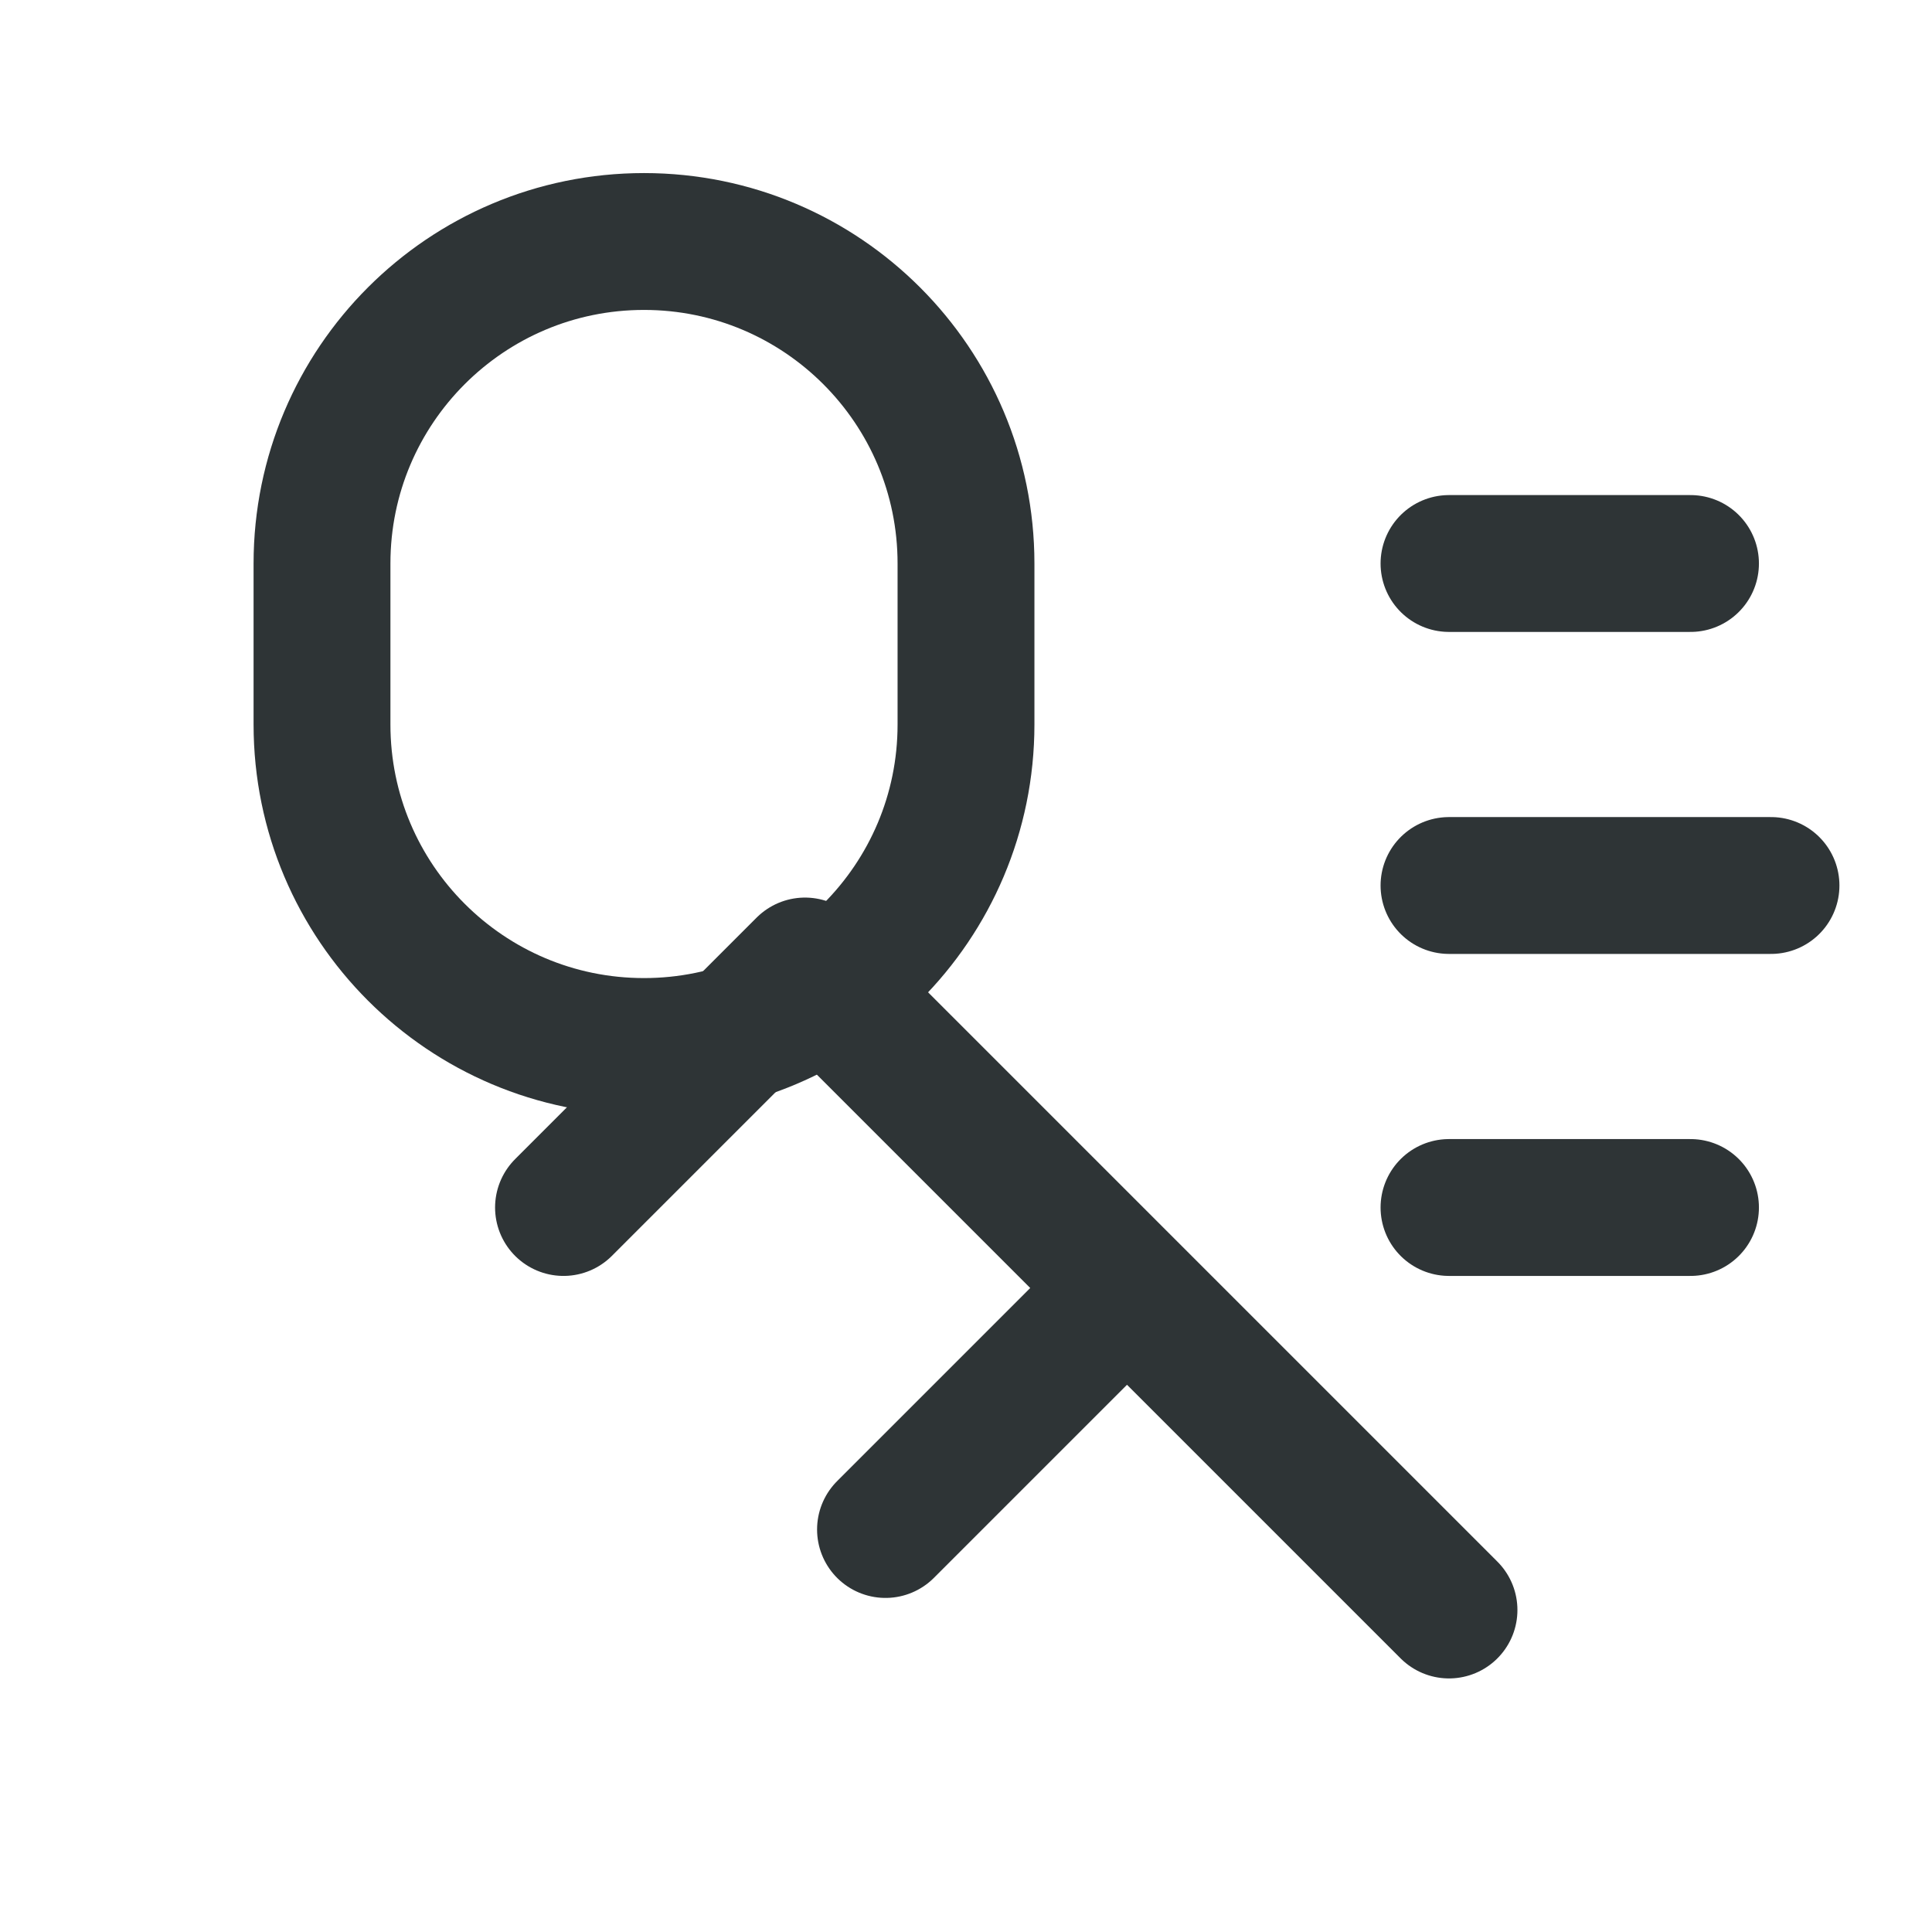
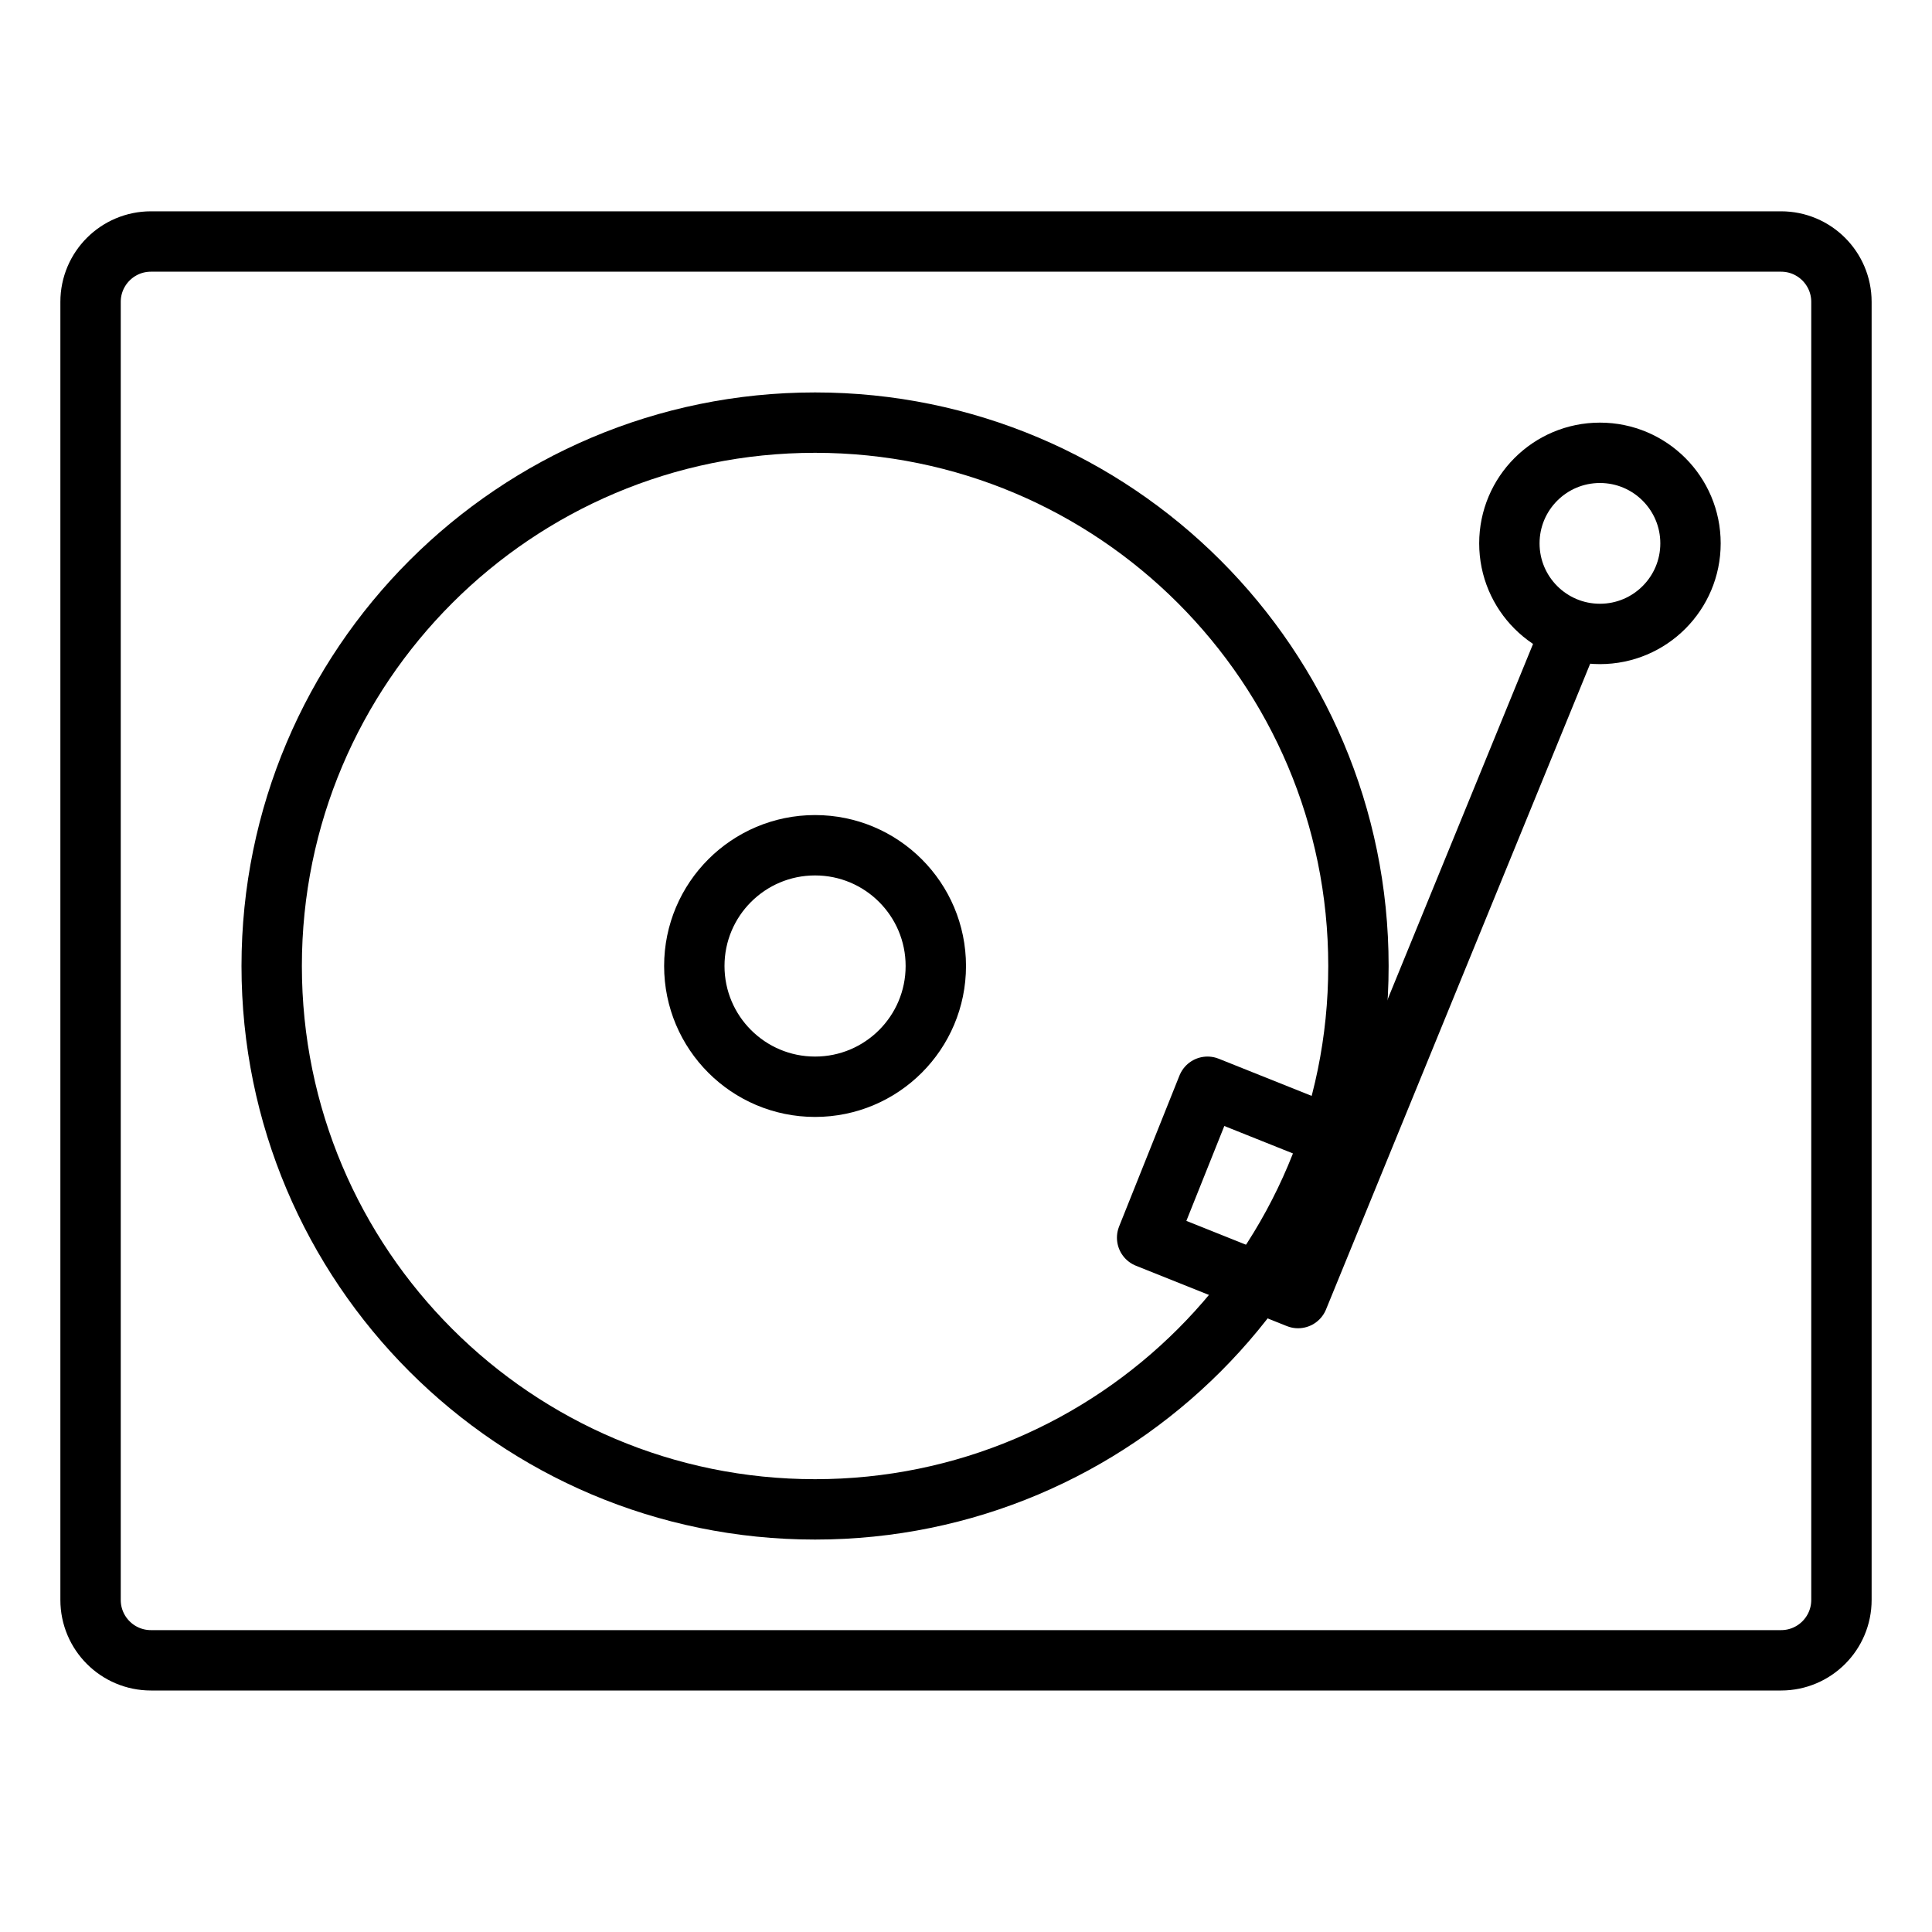
- <svg xmlns="http://www.w3.org/2000/svg" width="64" height="64" viewBox="0 0 24 24">
-   <g fill="none" stroke="#2e3436" stroke-width="1.7" stroke-linecap="round" stroke-linejoin="round">
-     <rect x="4" y="3" width="8" height="10" rx="4" />
-     <path d="m10 12 8 8m-11-5 3-3m4 4-3 3m7-12h3m-3 4h4m-4 4h3" />
-   </g>
+ <svg xmlns="http://www.w3.org/2000/svg" width="128" height="128" viewBox="0 0 64 64" fill="none" stroke="currentColor" stroke-width="2" stroke-linecap="round" stroke-linejoin="round">
+   <rect x="3" y="8" width="58" height="47" rx="2" />
+   <circle cx="27" cy="32" r="18" />
+   <circle cx="27" cy="32" r="4" />
+   <circle cx="53" cy="18" r="3" />
+   <path d="m52 21-9 22-5-2 2-5 5 2" />
</svg>
